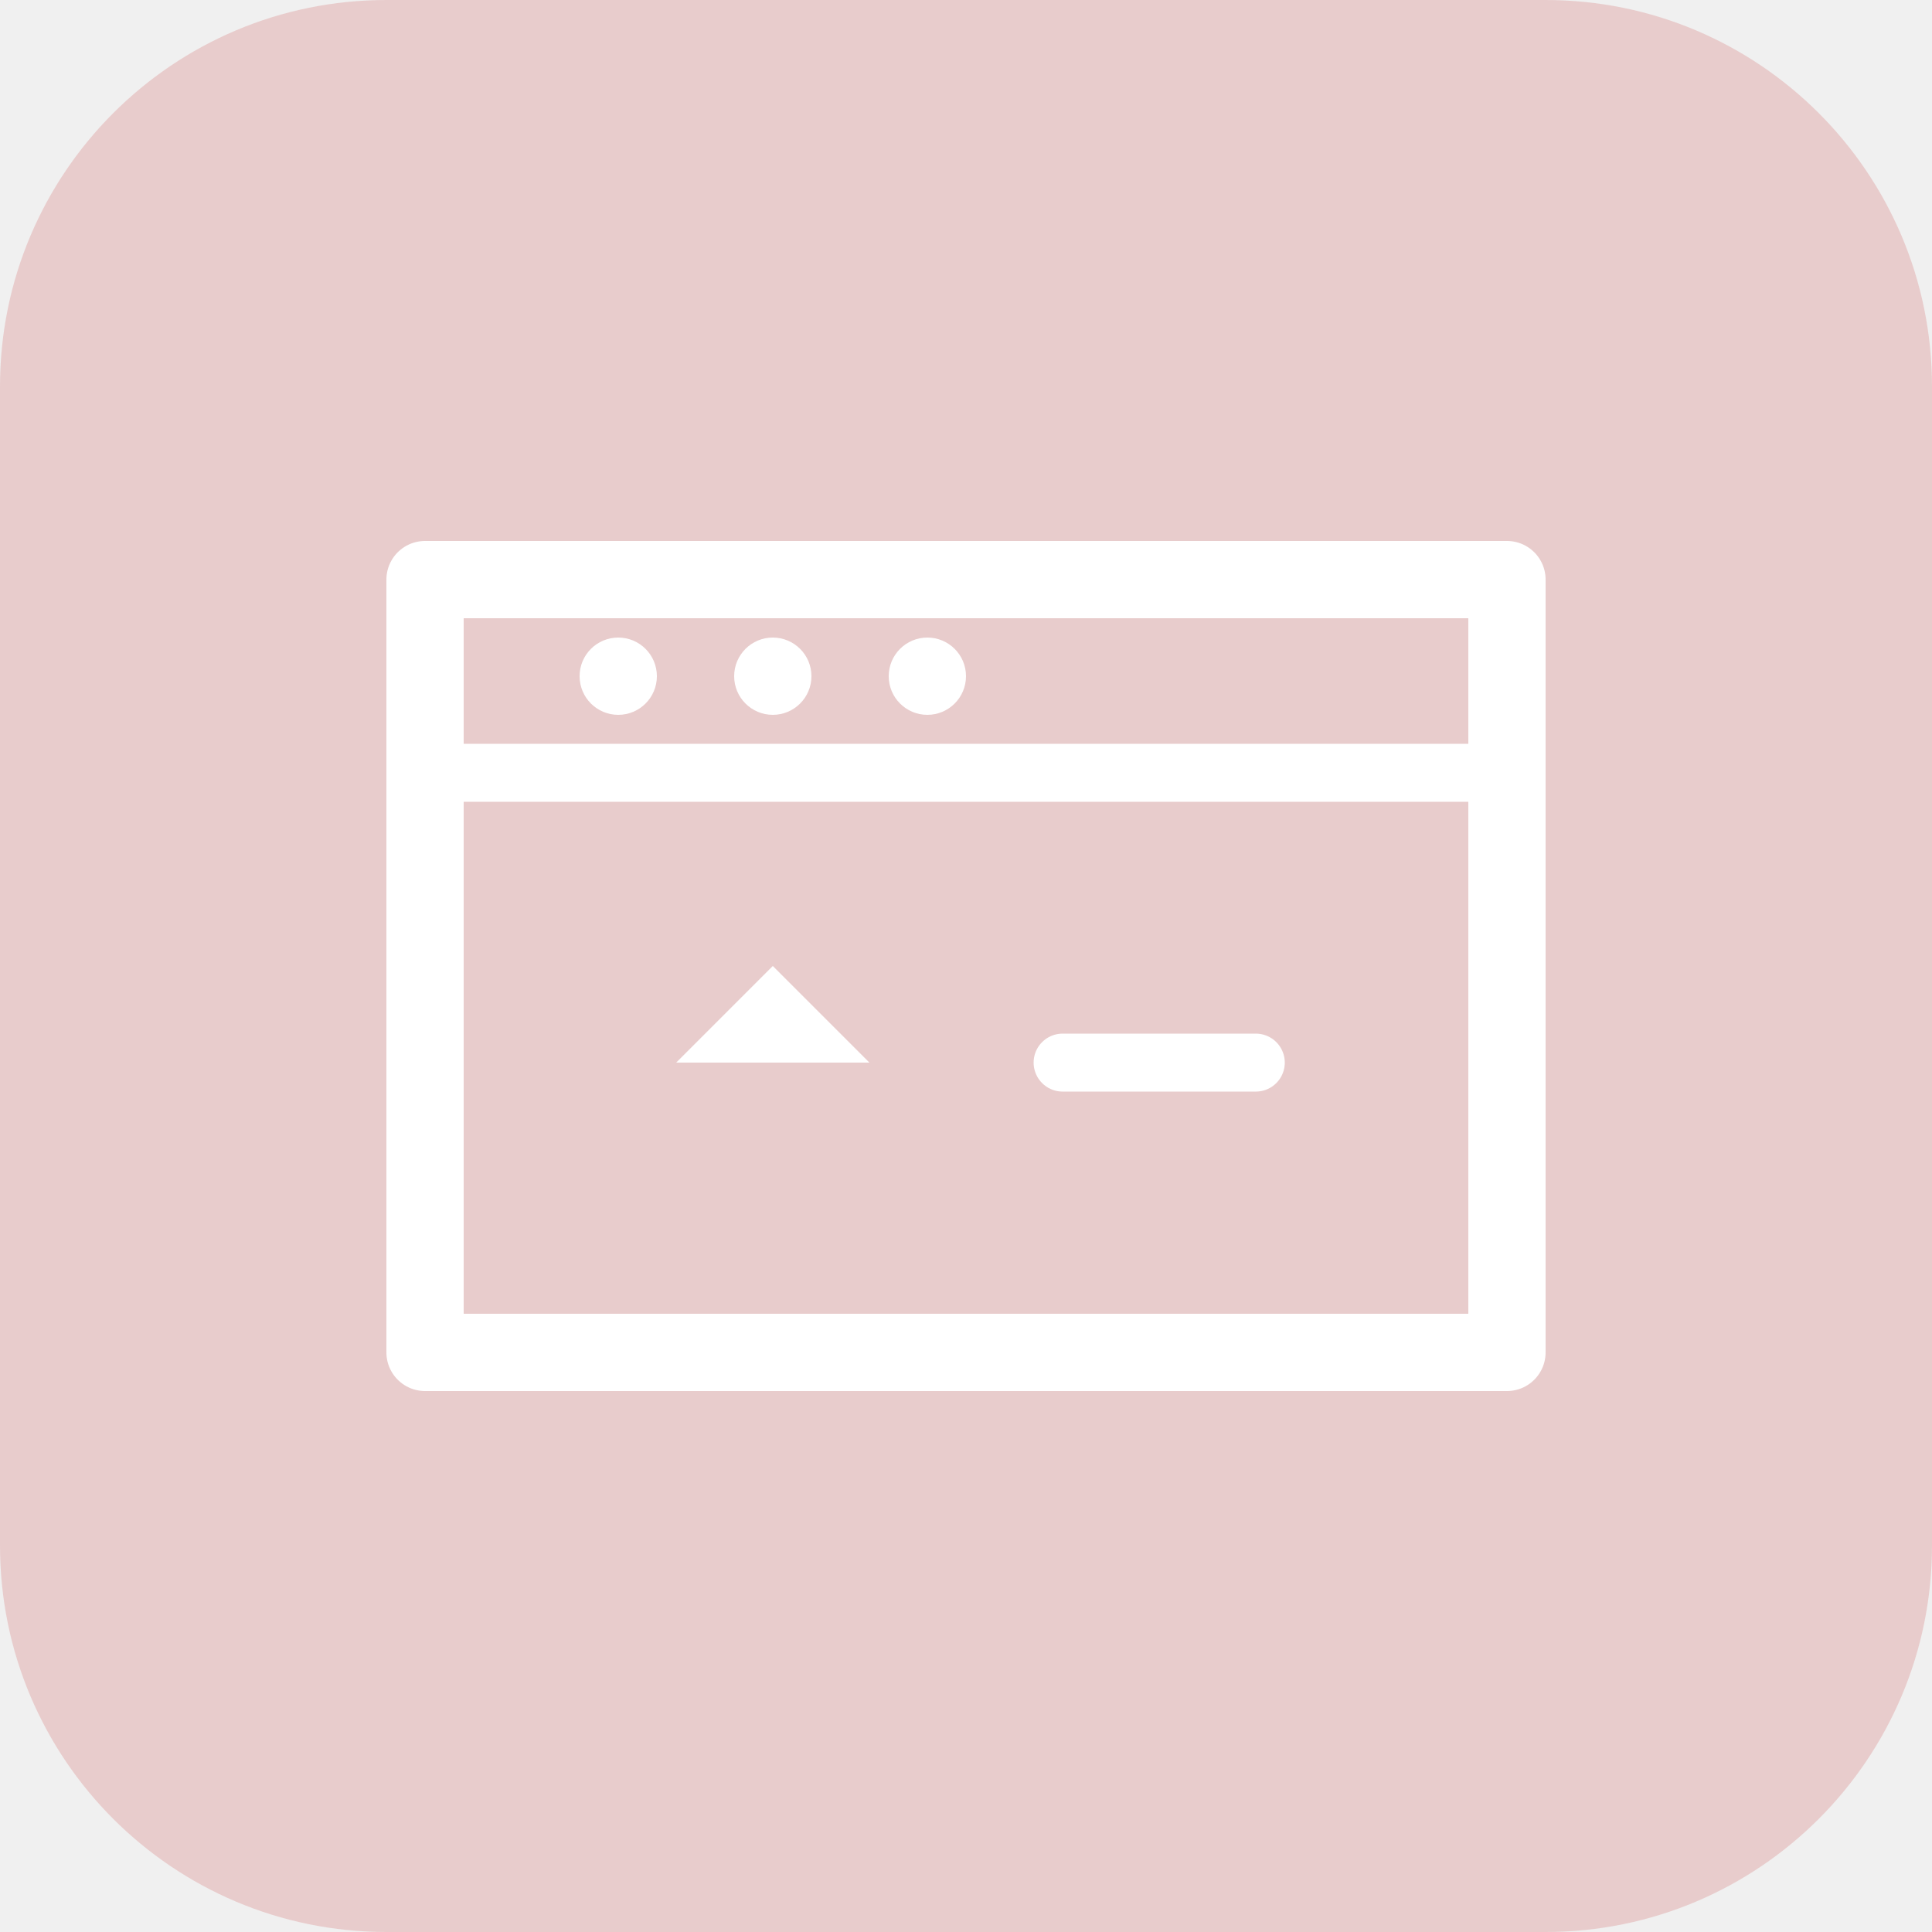
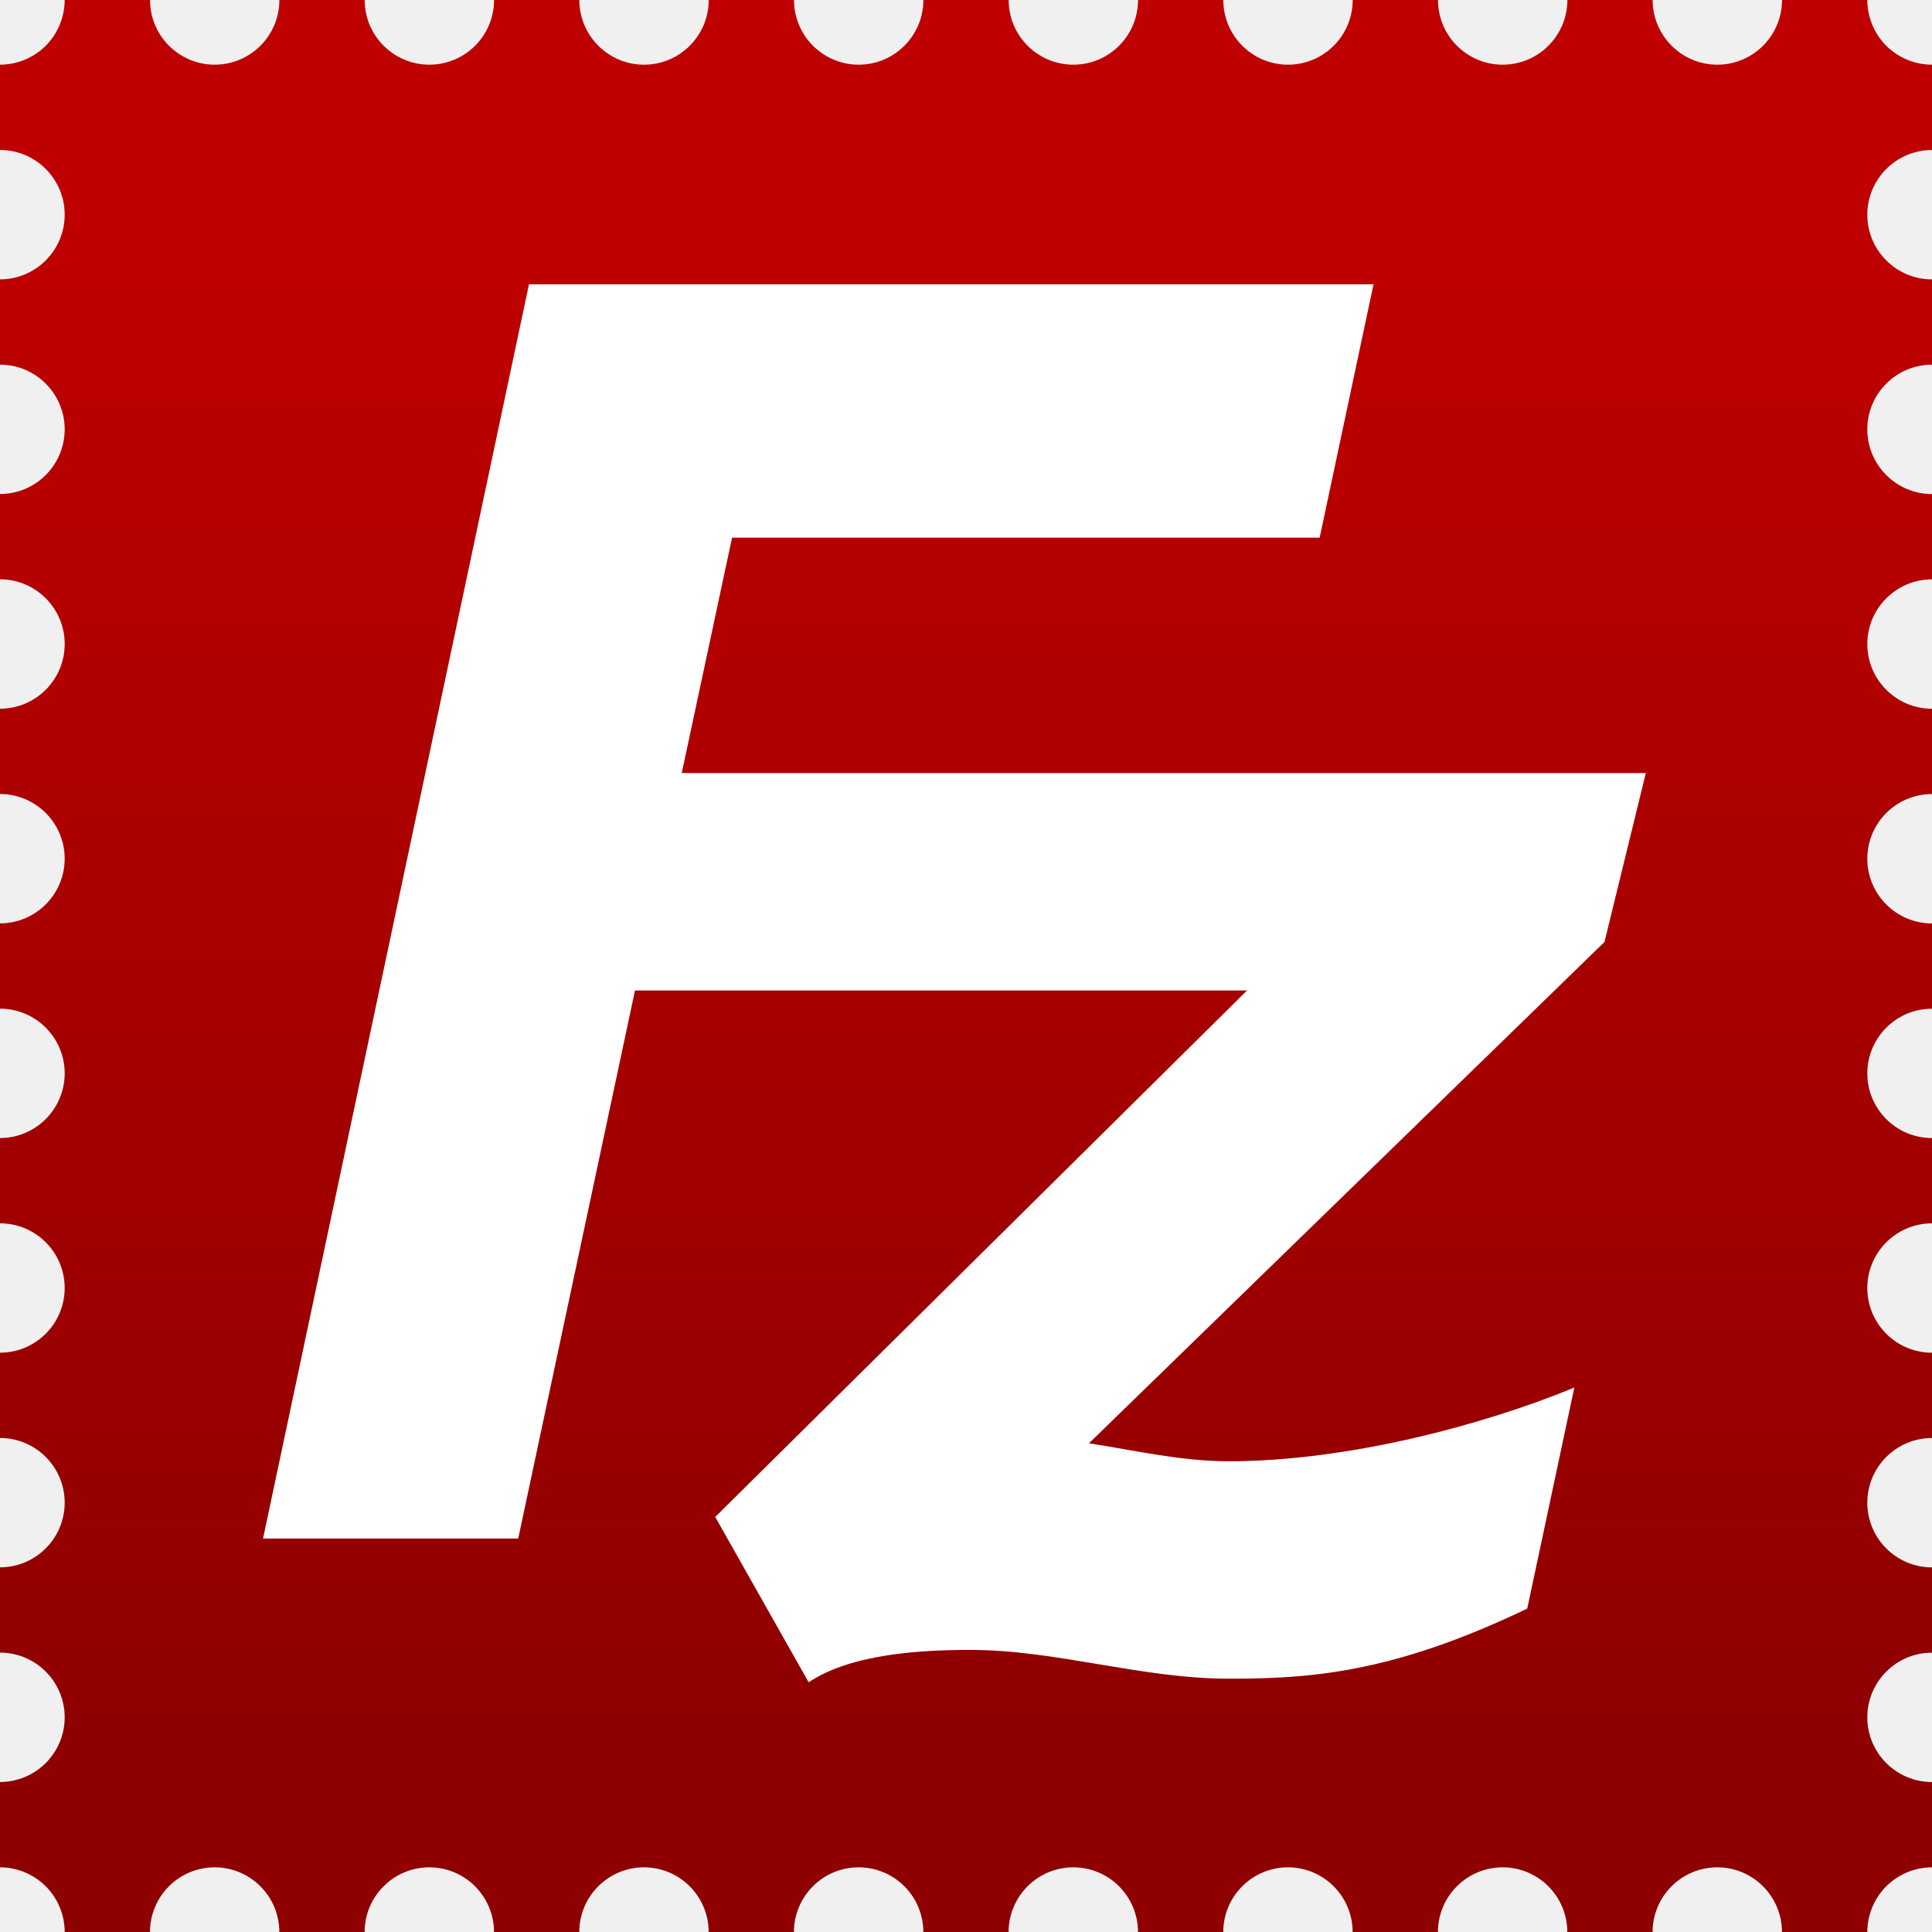
- <svg xmlns="http://www.w3.org/2000/svg" viewBox="0 0 100 100" fill="none">
-   <rect width="100" height="100" rx="20" fill="#bf0000" fill-opacity="0.15" />
-   <path d="M22 30H78V70H22V30Z" stroke="white" stroke-width="4" stroke-linejoin="round" />
-   <path d="M22 40H78" stroke="white" stroke-width="3" />
-   <circle cx="32" cy="35" r="2" fill="white" />
-   <circle cx="40" cy="35" r="2" fill="white" />
-   <circle cx="48" cy="35" r="2" fill="white" />
-   <path d="M35 55L45 55L40 50L35 55Z" fill="white" />
-   <path d="M55 55H65" stroke="white" stroke-width="3" stroke-linecap="round" />
+ <svg xmlns="http://www.w3.org/2000/svg" xmlns:xlink="http://www.w3.org/1999/xlink" viewBox="0 0 128 128">
+   <defs>
+     <linearGradient id="a" x1="187.947" x2="187.947" y1="123.859" y2="258.865" gradientUnits="userSpaceOnUse">
+       <stop offset="0" stop-color="#bf0000" />
+       <stop offset="1" stop-color="#8f0000" />
+     </linearGradient>
+     <linearGradient xlink:href="#a" id="b" x1="187.947" x2="187.947" y1="123.859" y2="258.865" gradientTransform="matrix(.73244 0 0 .73242 -73.663 -75.173)" gradientUnits="userSpaceOnUse" />
+   </defs>
+   <path fill="url(#b)" d="M0 4.286v5.65a4.29 4.29 0 0 1 4.286 4.286A4.29 4.29 0 0 1 0 18.508v5.65a4.29 4.29 0 0 1 4.286 4.285A4.29 4.29 0 0 1 0 32.729v5.65a4.291 4.291 0 0 1 4.286 4.288A4.291 4.291 0 0 1 0 46.955v5.65a4.29 4.29 0 0 1 4.286 4.285A4.29 4.29 0 0 1 0 61.176v5.65a4.29 4.29 0 0 1 4.286 4.285A4.29 4.29 0 0 1 0 75.398v5.65a4.29 4.29 0 0 1 4.286 4.285A4.29 4.29 0 0 1 0 89.619v5.65a4.29 4.29 0 0 1 4.286 4.285A4.29 4.29 0 0 1 0 103.84v5.65a4.29 4.29 0 0 1 4.286 4.285A4.29 4.29 0 0 1 0 118.062v5.653a4.31 4.31 0 0 1 3.03 1.255A4.315 4.315 0 0 1 4.287 128h5.65a4.29 4.29 0 0 1 4.286-4.285A4.29 4.29 0 0 1 18.507 128h5.651a4.29 4.29 0 0 1 4.286-4.285A4.29 4.29 0 0 1 32.729 128h5.65a4.29 4.29 0 0 1 4.286-4.285A4.29 4.29 0 0 1 46.951 128h5.65a4.29 4.29 0 0 1 4.286-4.285A4.29 4.29 0 0 1 61.173 128h5.65a4.29 4.29 0 0 1 4.286-4.285A4.29 4.29 0 0 1 75.395 128h5.65a4.29 4.29 0 0 1 4.286-4.285A4.29 4.29 0 0 1 89.616 128h5.651a4.29 4.29 0 0 1 4.286-4.285 4.29 4.29 0 0 1 4.285 4.285h5.651a4.29 4.29 0 0 1 4.286-4.285A4.29 4.29 0 0 1 118.06 128h5.654a4.31 4.31 0 0 1 1.256-3.03 4.31 4.31 0 0 1 3.03-1.255v-5.65a4.29 4.29 0 0 1-4.286-4.287 4.29 4.29 0 0 1 4.286-4.284v-5.65a4.29 4.29 0 0 1-4.286-4.287A4.29 4.29 0 0 1 128 95.272v-5.65a4.29 4.29 0 0 1-4.286-4.286A4.29 4.29 0 0 1 128 81.05V75.4a4.29 4.29 0 0 1-4.286-4.287A4.29 4.29 0 0 1 128 66.83v-5.65a4.29 4.29 0 0 1-4.286-4.287A4.29 4.29 0 0 1 128 52.608v-5.65a4.291 4.291 0 0 1-4.286-4.288A4.291 4.291 0 0 1 128 38.383v-5.651a4.29 4.29 0 0 1-4.286-4.286A4.29 4.29 0 0 1 128 24.16v-5.65a4.29 4.29 0 0 1-4.286-4.286A4.29 4.29 0 0 1 128 9.94V4.286a4.315 4.315 0 0 1-3.03-1.254A4.316 4.316 0 0 1 123.714 0h-5.651a4.29 4.29 0 0 1-4.286 4.286A4.29 4.29 0 0 1 109.492 0h-5.65a4.29 4.29 0 0 1-4.286 4.286A4.29 4.29 0 0 1 95.27 0h-5.65a4.29 4.29 0 0 1-4.286 4.286A4.29 4.29 0 0 1 81.048 0h-5.65a4.29 4.29 0 0 1-4.286 4.286A4.29 4.29 0 0 1 66.826 0h-5.65a4.29 4.29 0 0 1-4.286 4.286A4.29 4.29 0 0 1 52.605 0h-5.651a4.29 4.29 0 0 1-4.286 4.286A4.29 4.29 0 0 1 38.383 0h-5.65a4.29 4.29 0 0 1-4.286 4.286A4.29 4.29 0 0 1 24.16 0h-5.65a4.29 4.29 0 0 1-4.286 4.286A4.29 4.29 0 0 1 9.939 0H4.286A4.321 4.321 0 0 1 3.03 3.032 4.32 4.32 0 0 1 0 4.286Z" />
+   <path fill="#fff" d="M109.04 51.217H45.167l3.334-15.596h38.93L91 18.836H35.047l-17.62 83.096h16.906l7.737-36.31h40.549l-35.234 34.88 6.19 10.952c2.857-1.904 7.5-2.143 10.714-2.143 5.716 0 11.31 1.906 17.142 1.906 5.348 0 10.822-.357 19.752-4.643l3.12-14.643c-6.072 2.5-15.057 4.881-22.872 4.881-3.212 0-6.189-.714-9.284-1.19l34.154-33.214z" />
</svg>
